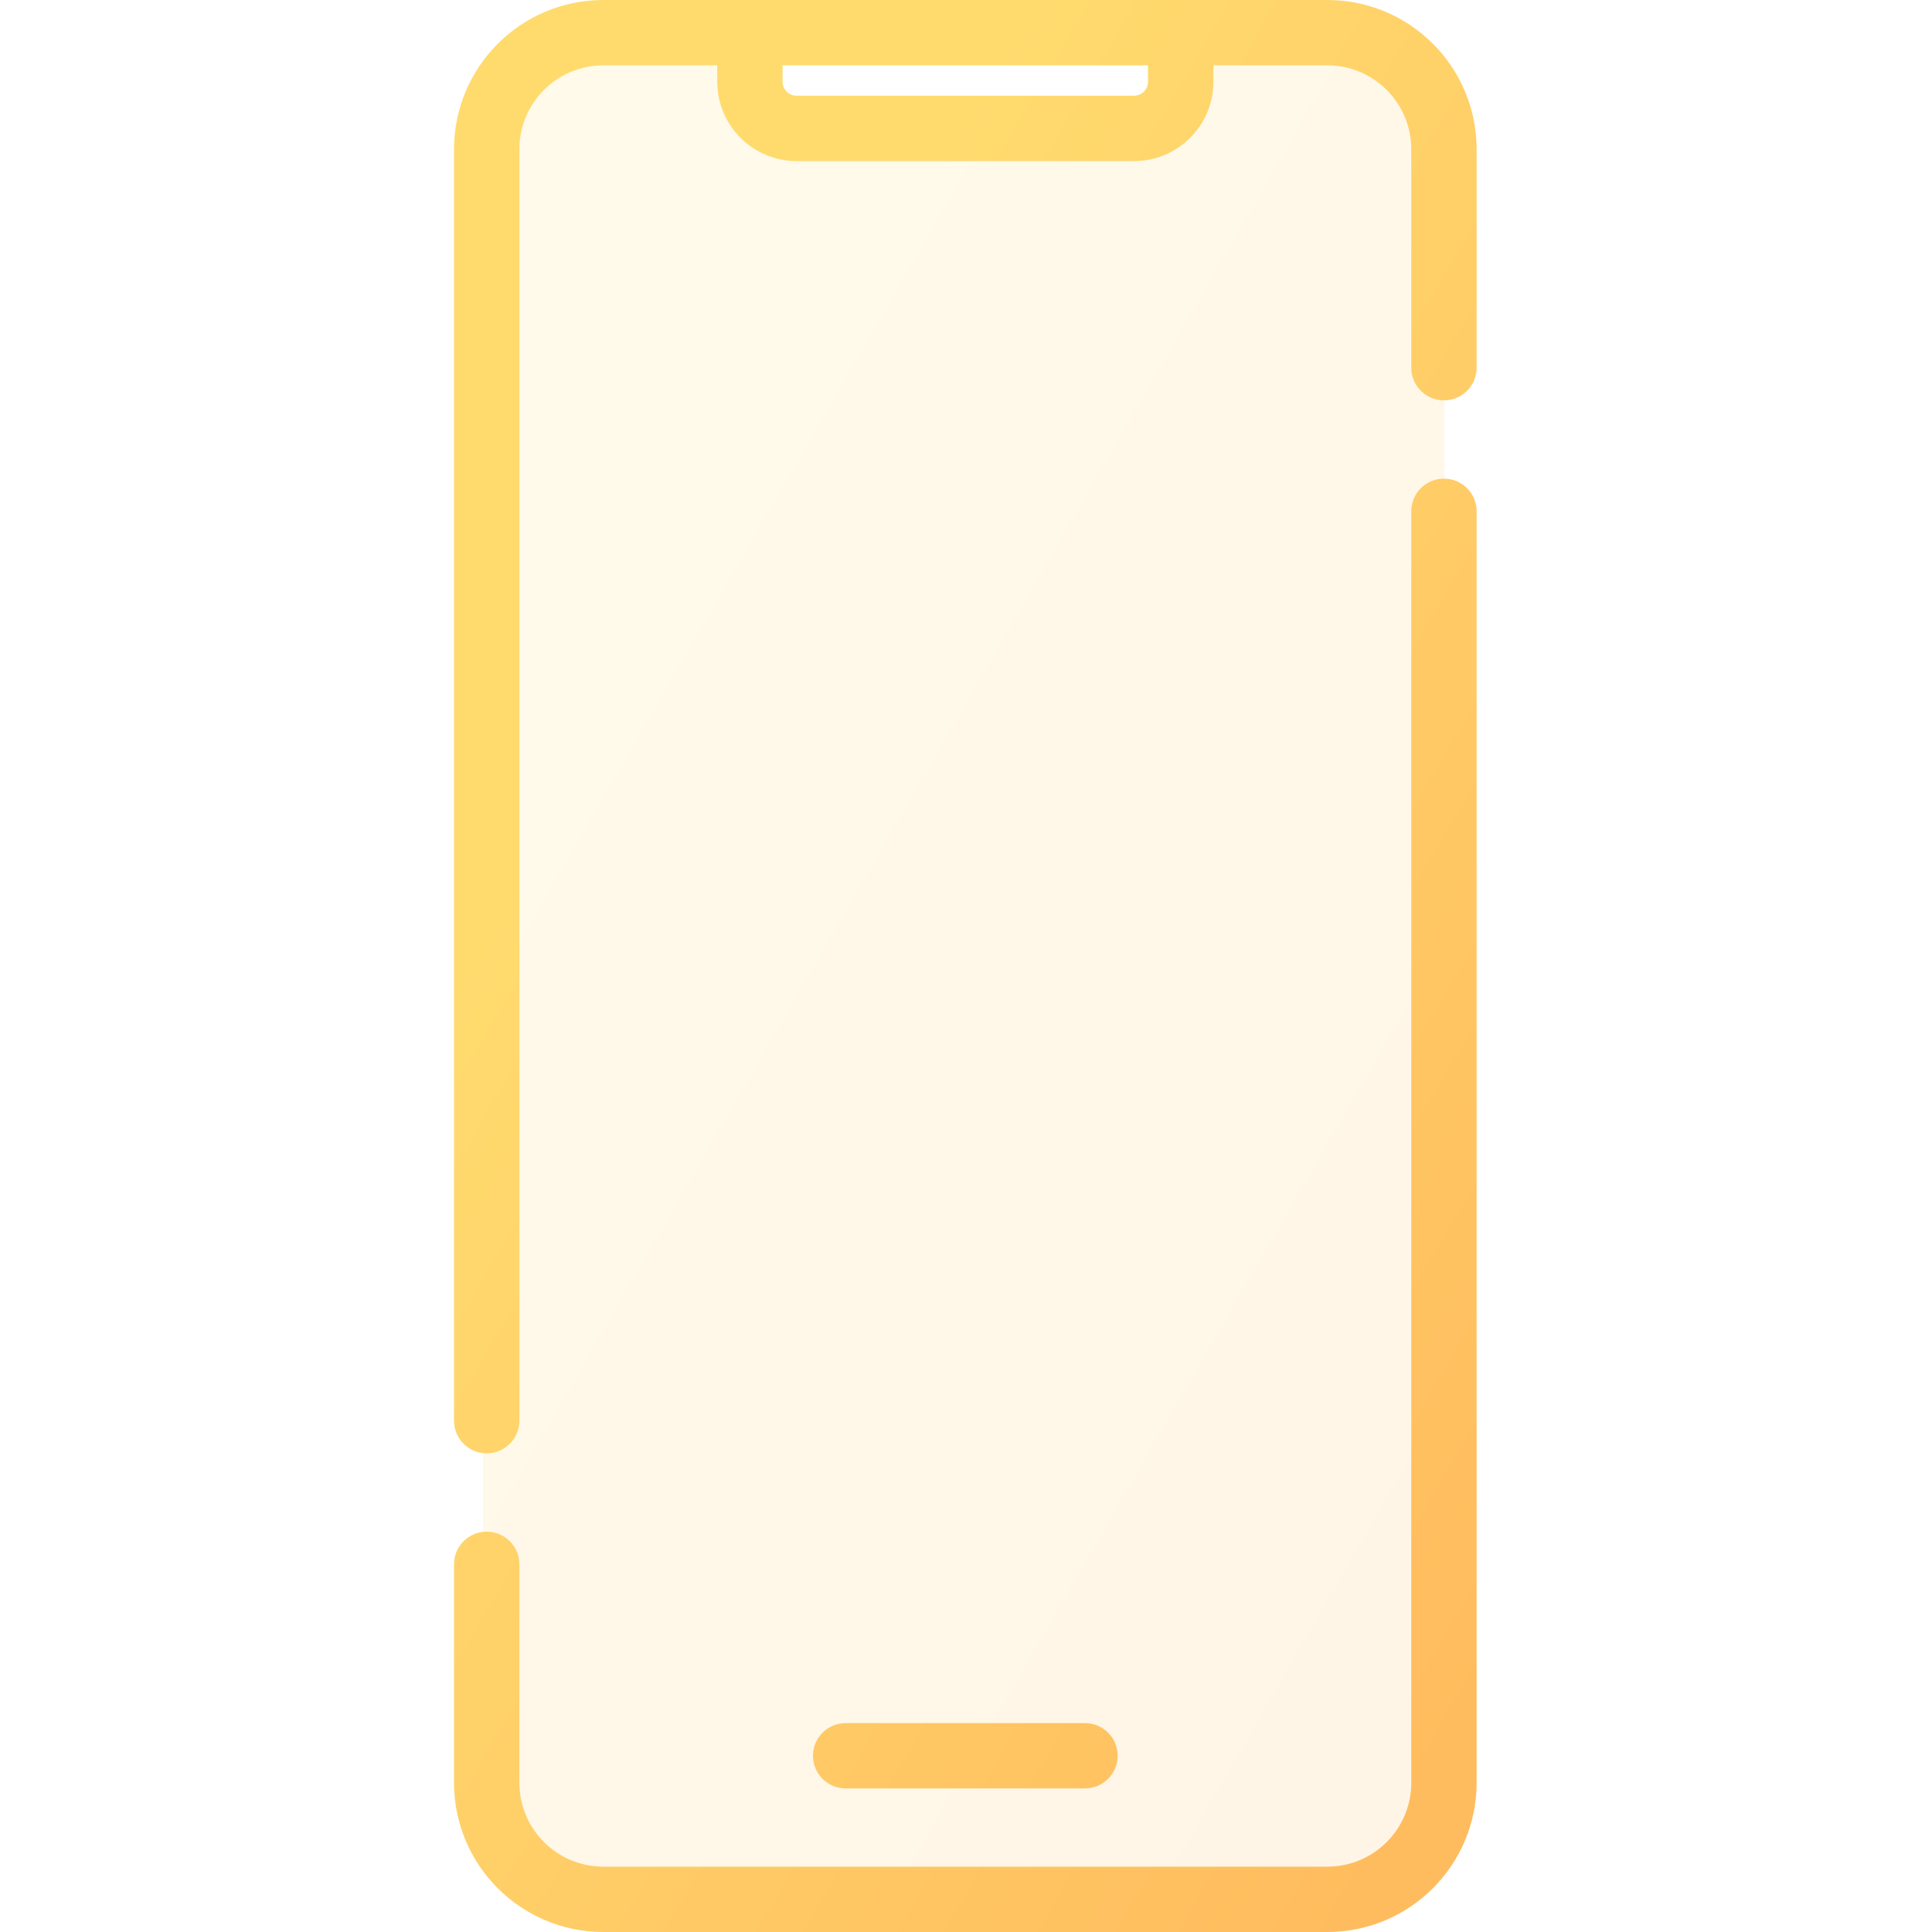
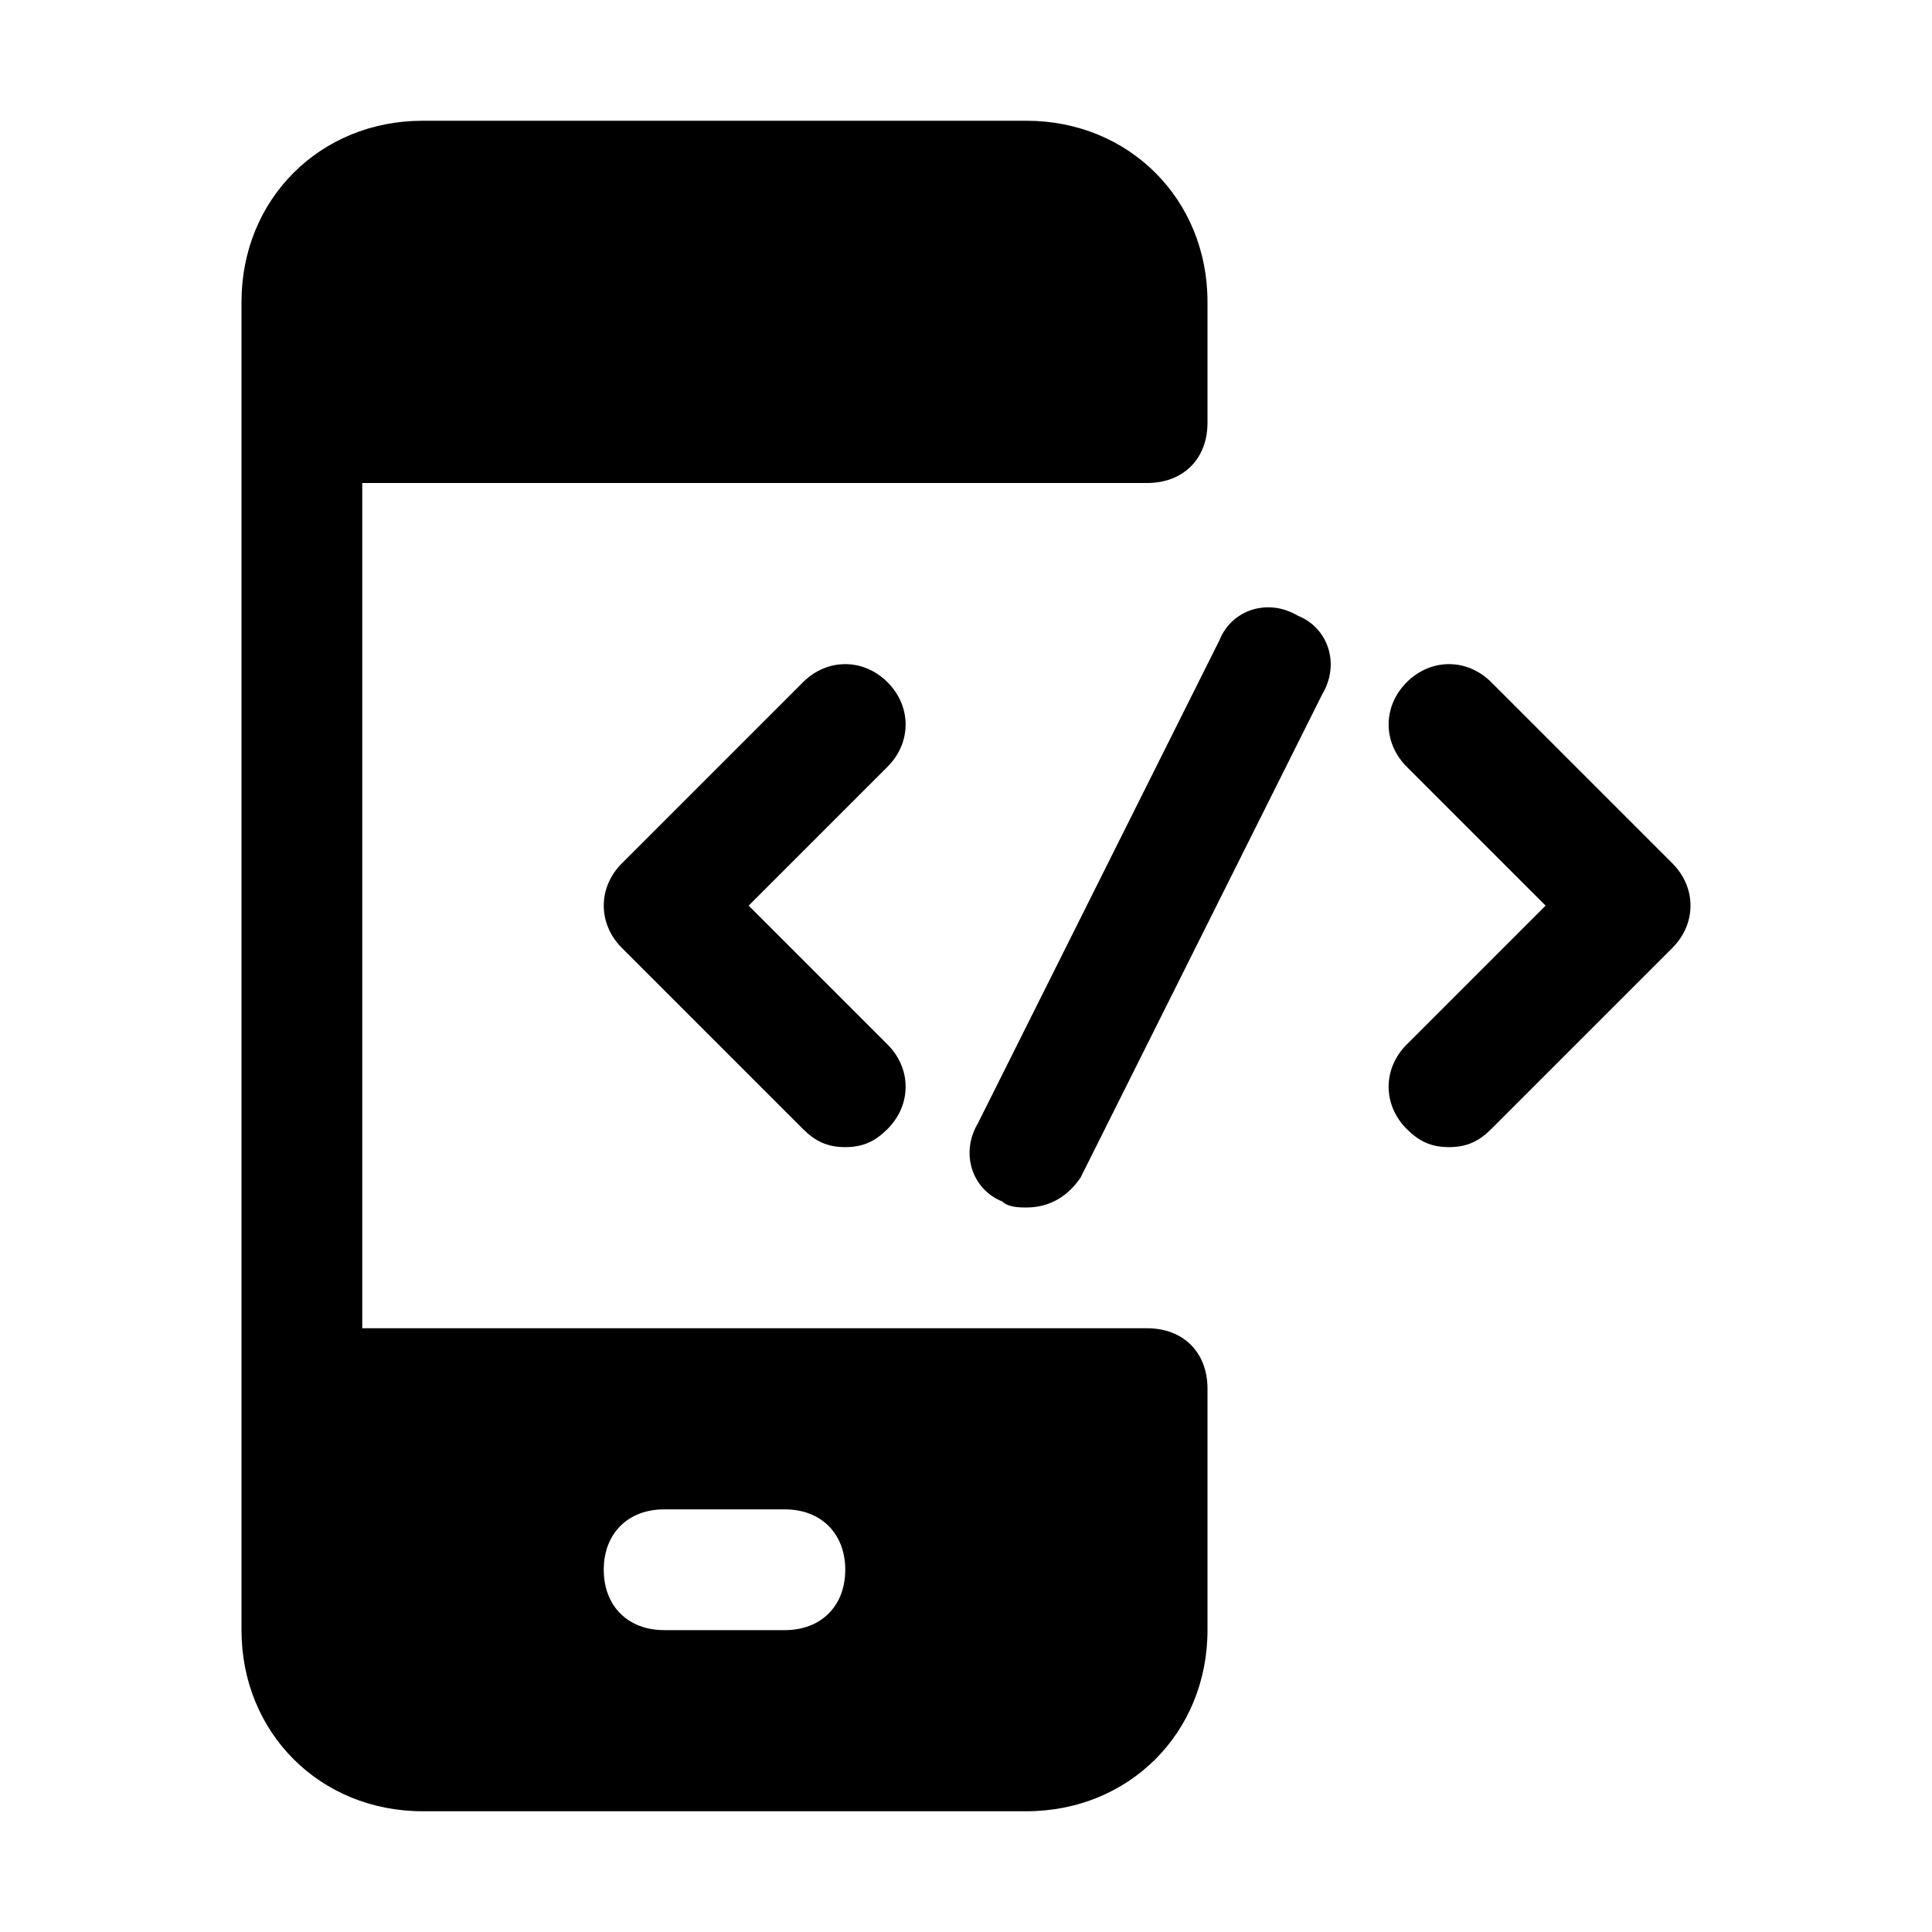
- <svg xmlns="http://www.w3.org/2000/svg" width="40" height="40" viewBox="0 0 22 40" fill="none">
-   <path opacity="0.15" fill-rule="evenodd" clip-rule="evenodd" d="M3 1C1.895 1 1 1.895 1 3V37C1 38.105 1.895 39 3 39H18.9C20.005 39 20.9 38.105 20.9 37V3C20.9 1.895 20.005 1 18.9 1H15.663V2H6.237V1H3Z" fill="url(#paint0_linear)" />
-   <path d="M8.509 35.675C8.135 35.675 7.832 35.977 7.832 36.351C7.832 36.724 8.135 37.027 8.509 37.027V35.675ZM13.463 37.027C13.837 37.027 14.14 36.724 14.14 36.351C14.14 35.977 13.837 35.675 13.463 35.675V37.027ZM0.4 29.414C0.4 29.788 0.703 30.09 1.076 30.09C1.45 30.09 1.753 29.788 1.753 29.414H0.4ZM1.753 32.387C1.753 32.013 1.45 31.711 1.076 31.711C0.703 31.711 0.4 32.013 0.4 32.387H1.753ZM20.219 7.613C20.219 7.987 20.522 8.289 20.895 8.289C21.269 8.289 21.572 7.987 21.572 7.613H20.219ZM21.572 10.586C21.572 10.212 21.269 9.91 20.895 9.91C20.522 9.91 20.219 10.212 20.219 10.586H21.572ZM18.48 38.647H3.492V40H18.48V38.647ZM3.492 1.353H6.527V0H3.492V1.353ZM5.85 1.692H7.203V0.676H5.85V1.692ZM7.493 3.335H14.479V1.982H7.493V3.335ZM6.527 1.353H15.445V0H6.527V1.353ZM15.445 1.353H18.48V0H15.445V1.353ZM16.122 1.692V0.676H14.769V1.692H16.122ZM8.509 37.027H13.463V35.675H8.509V37.027ZM1.753 29.414V3.092H0.4V29.414H1.753ZM1.753 36.908V32.387H0.4V36.908H1.753ZM20.219 3.092V7.613H21.572V3.092H20.219ZM20.219 10.586V36.908H21.572V10.586H20.219ZM14.479 3.335C15.386 3.335 16.122 2.599 16.122 1.692H14.769C14.769 1.852 14.639 1.982 14.479 1.982V3.335ZM3.492 38.647C2.531 38.647 1.753 37.869 1.753 36.908H0.4C0.4 38.616 1.784 40 3.492 40V38.647ZM18.48 40C20.188 40 21.572 38.616 21.572 36.908H20.219C20.219 37.869 19.441 38.647 18.48 38.647V40ZM18.48 1.353C19.441 1.353 20.219 2.131 20.219 3.092H21.572C21.572 1.384 20.188 0 18.48 0V1.353ZM5.85 1.692C5.85 2.599 6.586 3.335 7.493 3.335V1.982C7.333 1.982 7.203 1.852 7.203 1.692H5.85ZM3.492 0C1.784 0 0.4 1.384 0.4 3.092H1.753C1.753 2.131 2.531 1.353 3.492 1.353V0Z" fill="url(#paint1_linear)" />
-   <defs>
-     <linearGradient id="paint0_linear" x1="2.128" y1="1" x2="30.702" y2="17.524" gradientUnits="userSpaceOnUse">
-       <stop offset="0.259" stop-color="#FFDB6E" />
-       <stop offset="1" stop-color="#FFBC5E" />
-     </linearGradient>
-     <linearGradient id="paint1_linear" x1="1.6" y1="8.08974e-07" x2="31.837" y2="17.673" gradientUnits="userSpaceOnUse">
-       <stop offset="0.259" stop-color="#FFDB6E" />
-       <stop offset="1" stop-color="#FFBC5E" />
-     </linearGradient>
-   </defs>
+ <svg xmlns="http://www.w3.org/2000/svg" version="1.1" id="Icons" viewBox="0 0 32 32" xml:space="preserve">
+   <style type="text/css">
+ 	.st0{fill:none;stroke:#000000;stroke-width:2;stroke-linecap:round;stroke-linejoin:round;stroke-miterlimit:10;}
+ </style>
+   <path d="M19,8c0.6,0,1-0.4,1-1V5c0-1.7-1.3-3-3-3H7C5.3,2,4,3.3,4,5v22c0,1.7,1.3,3,3,3h10c1.7,0,3-1.3,3-3v-4c0-0.6-0.4-1-1-1H6V8  H19z M11,25h2c0.6,0,1,0.4,1,1s-0.4,1-1,1h-2c-0.6,0-1-0.4-1-1S10.4,25,11,25z" />
+   <g>
+     <path d="M14,19c-0.3,0-0.5-0.1-0.7-0.3l-3-3c-0.4-0.4-0.4-1,0-1.4l3-3c0.4-0.4,1-0.4,1.4,0s0.4,1,0,1.4L12.4,15l2.3,2.3   c0.4,0.4,0.4,1,0,1.4C14.5,18.9,14.3,19,14,19z" />
+   </g>
+   <g>
+     <path d="M24,19c-0.3,0-0.5-0.1-0.7-0.3c-0.4-0.4-0.4-1,0-1.4l2.3-2.3l-2.3-2.3c-0.4-0.4-0.4-1,0-1.4s1-0.4,1.4,0l3,3   c0.4,0.4,0.4,1,0,1.4l-3,3C24.5,18.9,24.3,19,24,19z" />
+   </g>
+   <g>
+     <path d="M17,20c-0.1,0-0.3,0-0.4-0.1c-0.5-0.2-0.7-0.8-0.4-1.3l4-8c0.2-0.5,0.8-0.7,1.3-0.4c0.5,0.2,0.7,0.8,0.4,1.3l-4,8   C17.7,19.8,17.4,20,17,20z" />
+   </g>
</svg>
